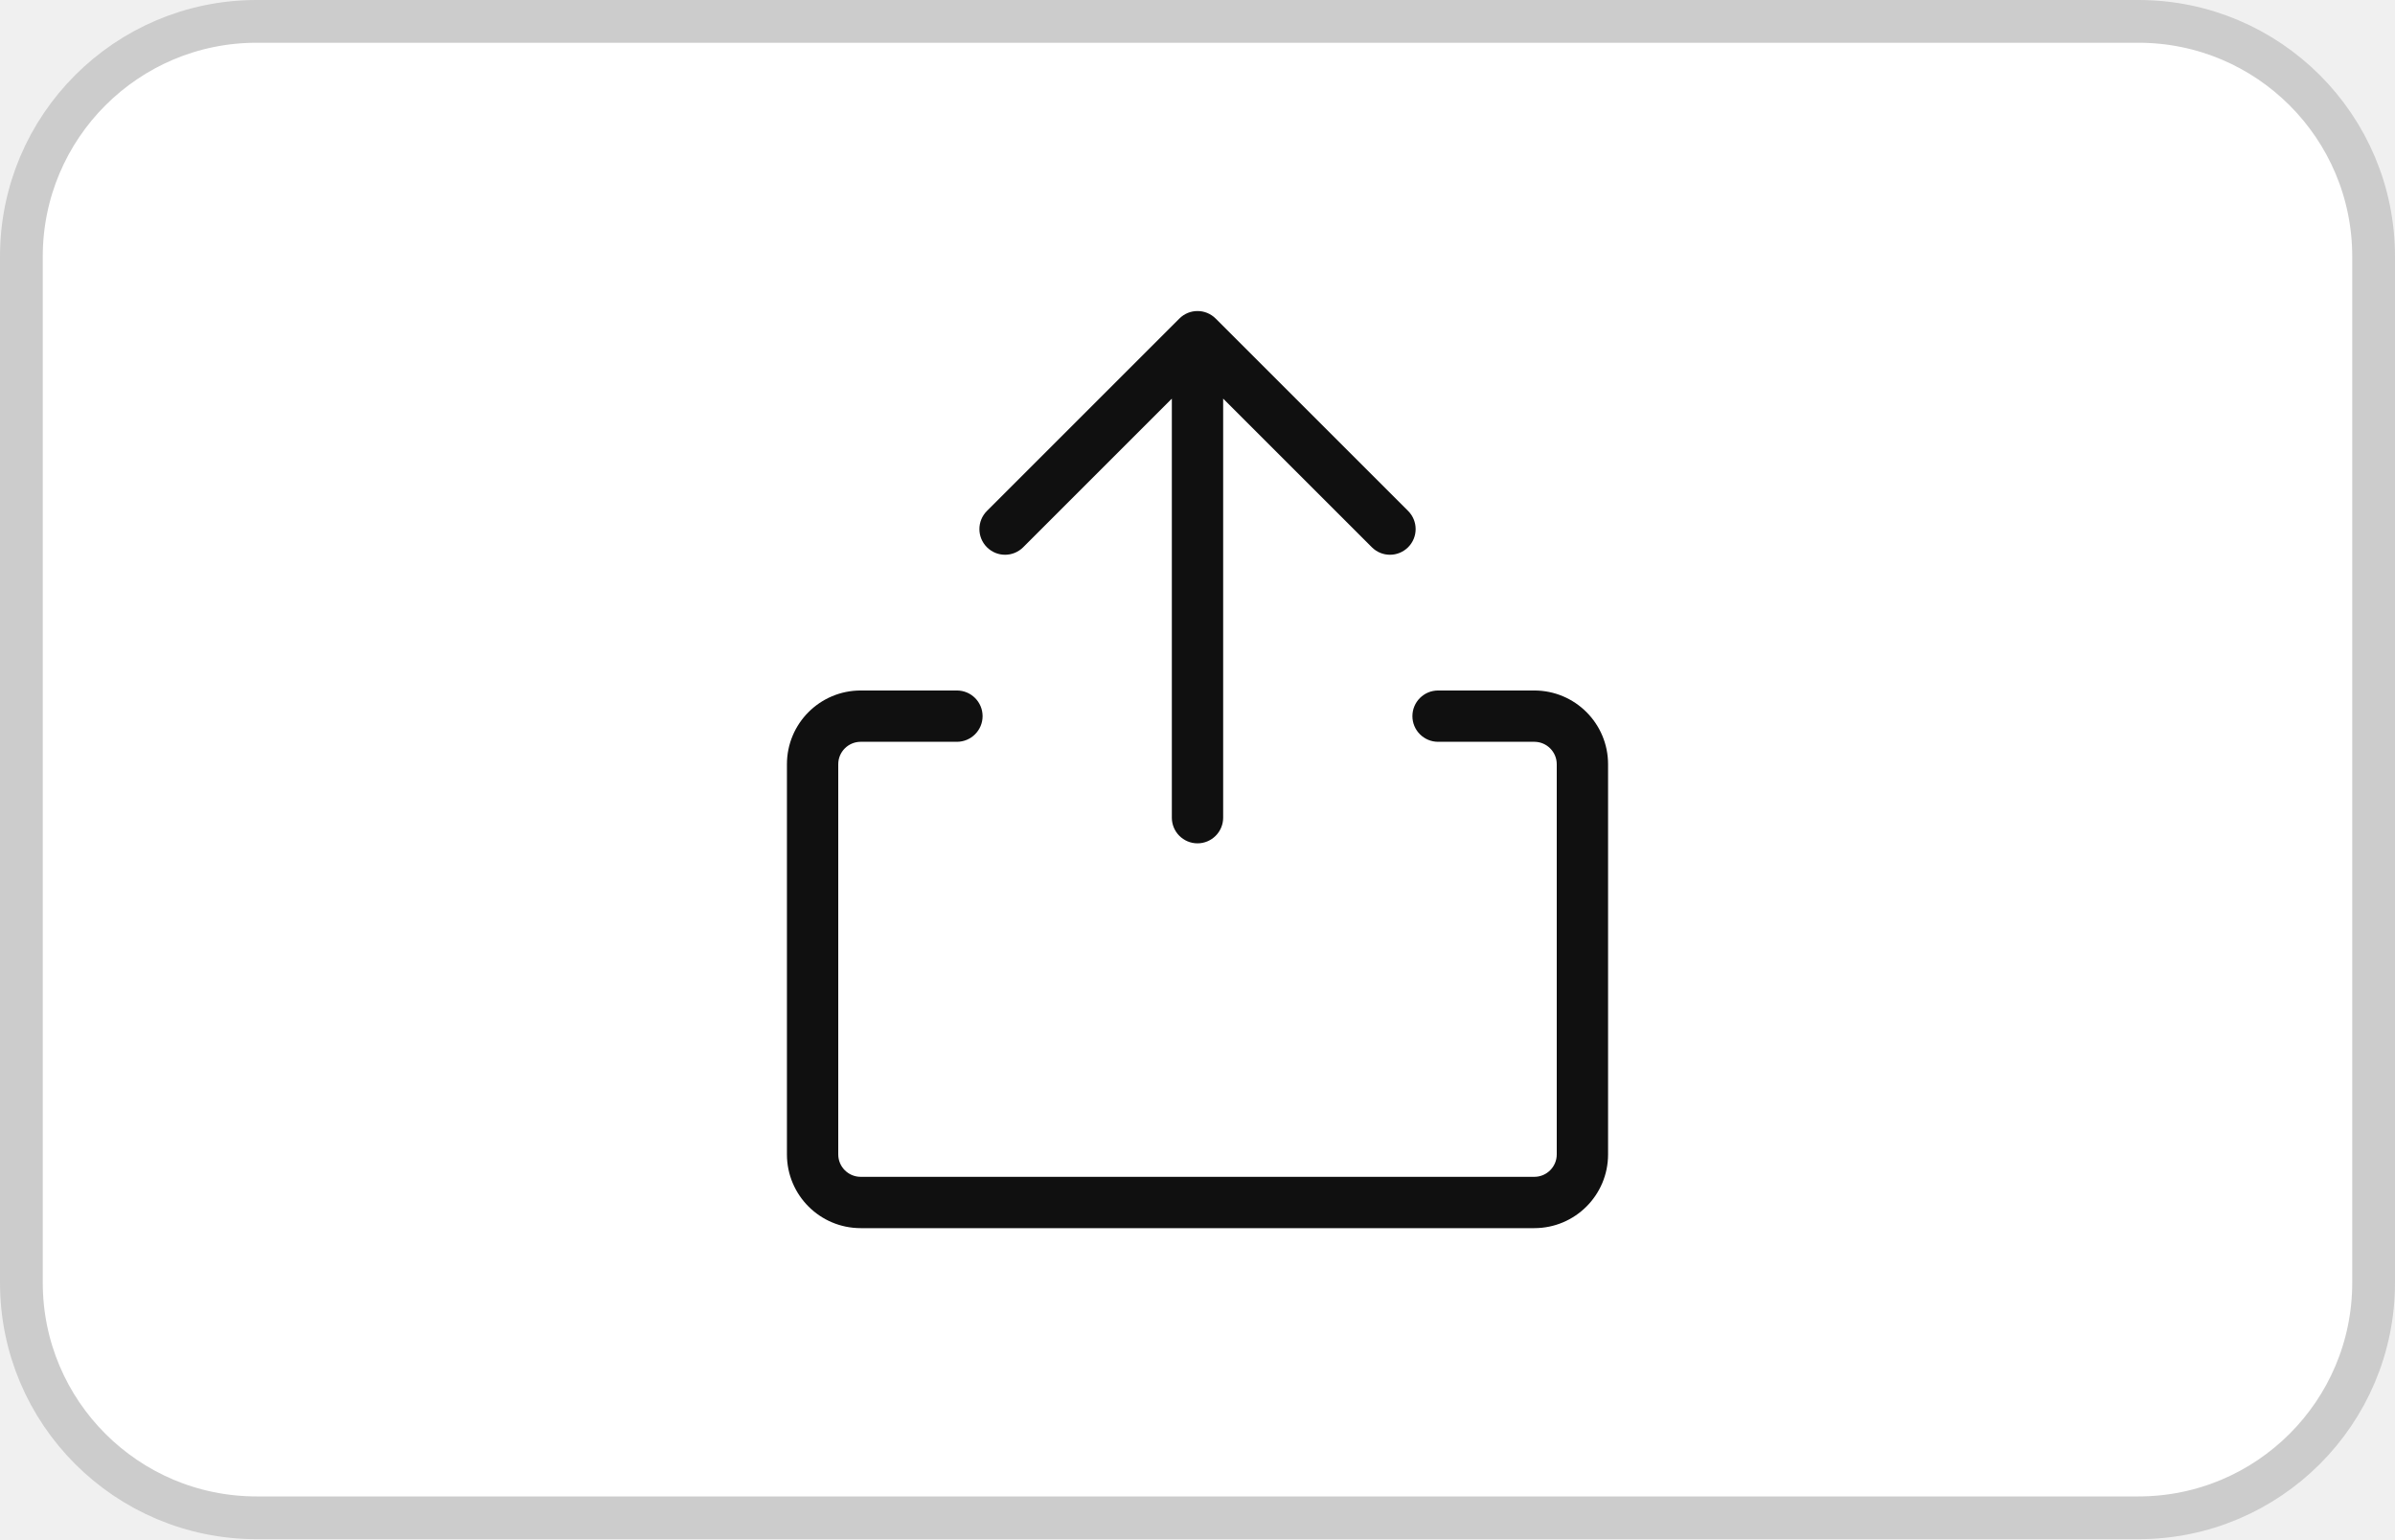
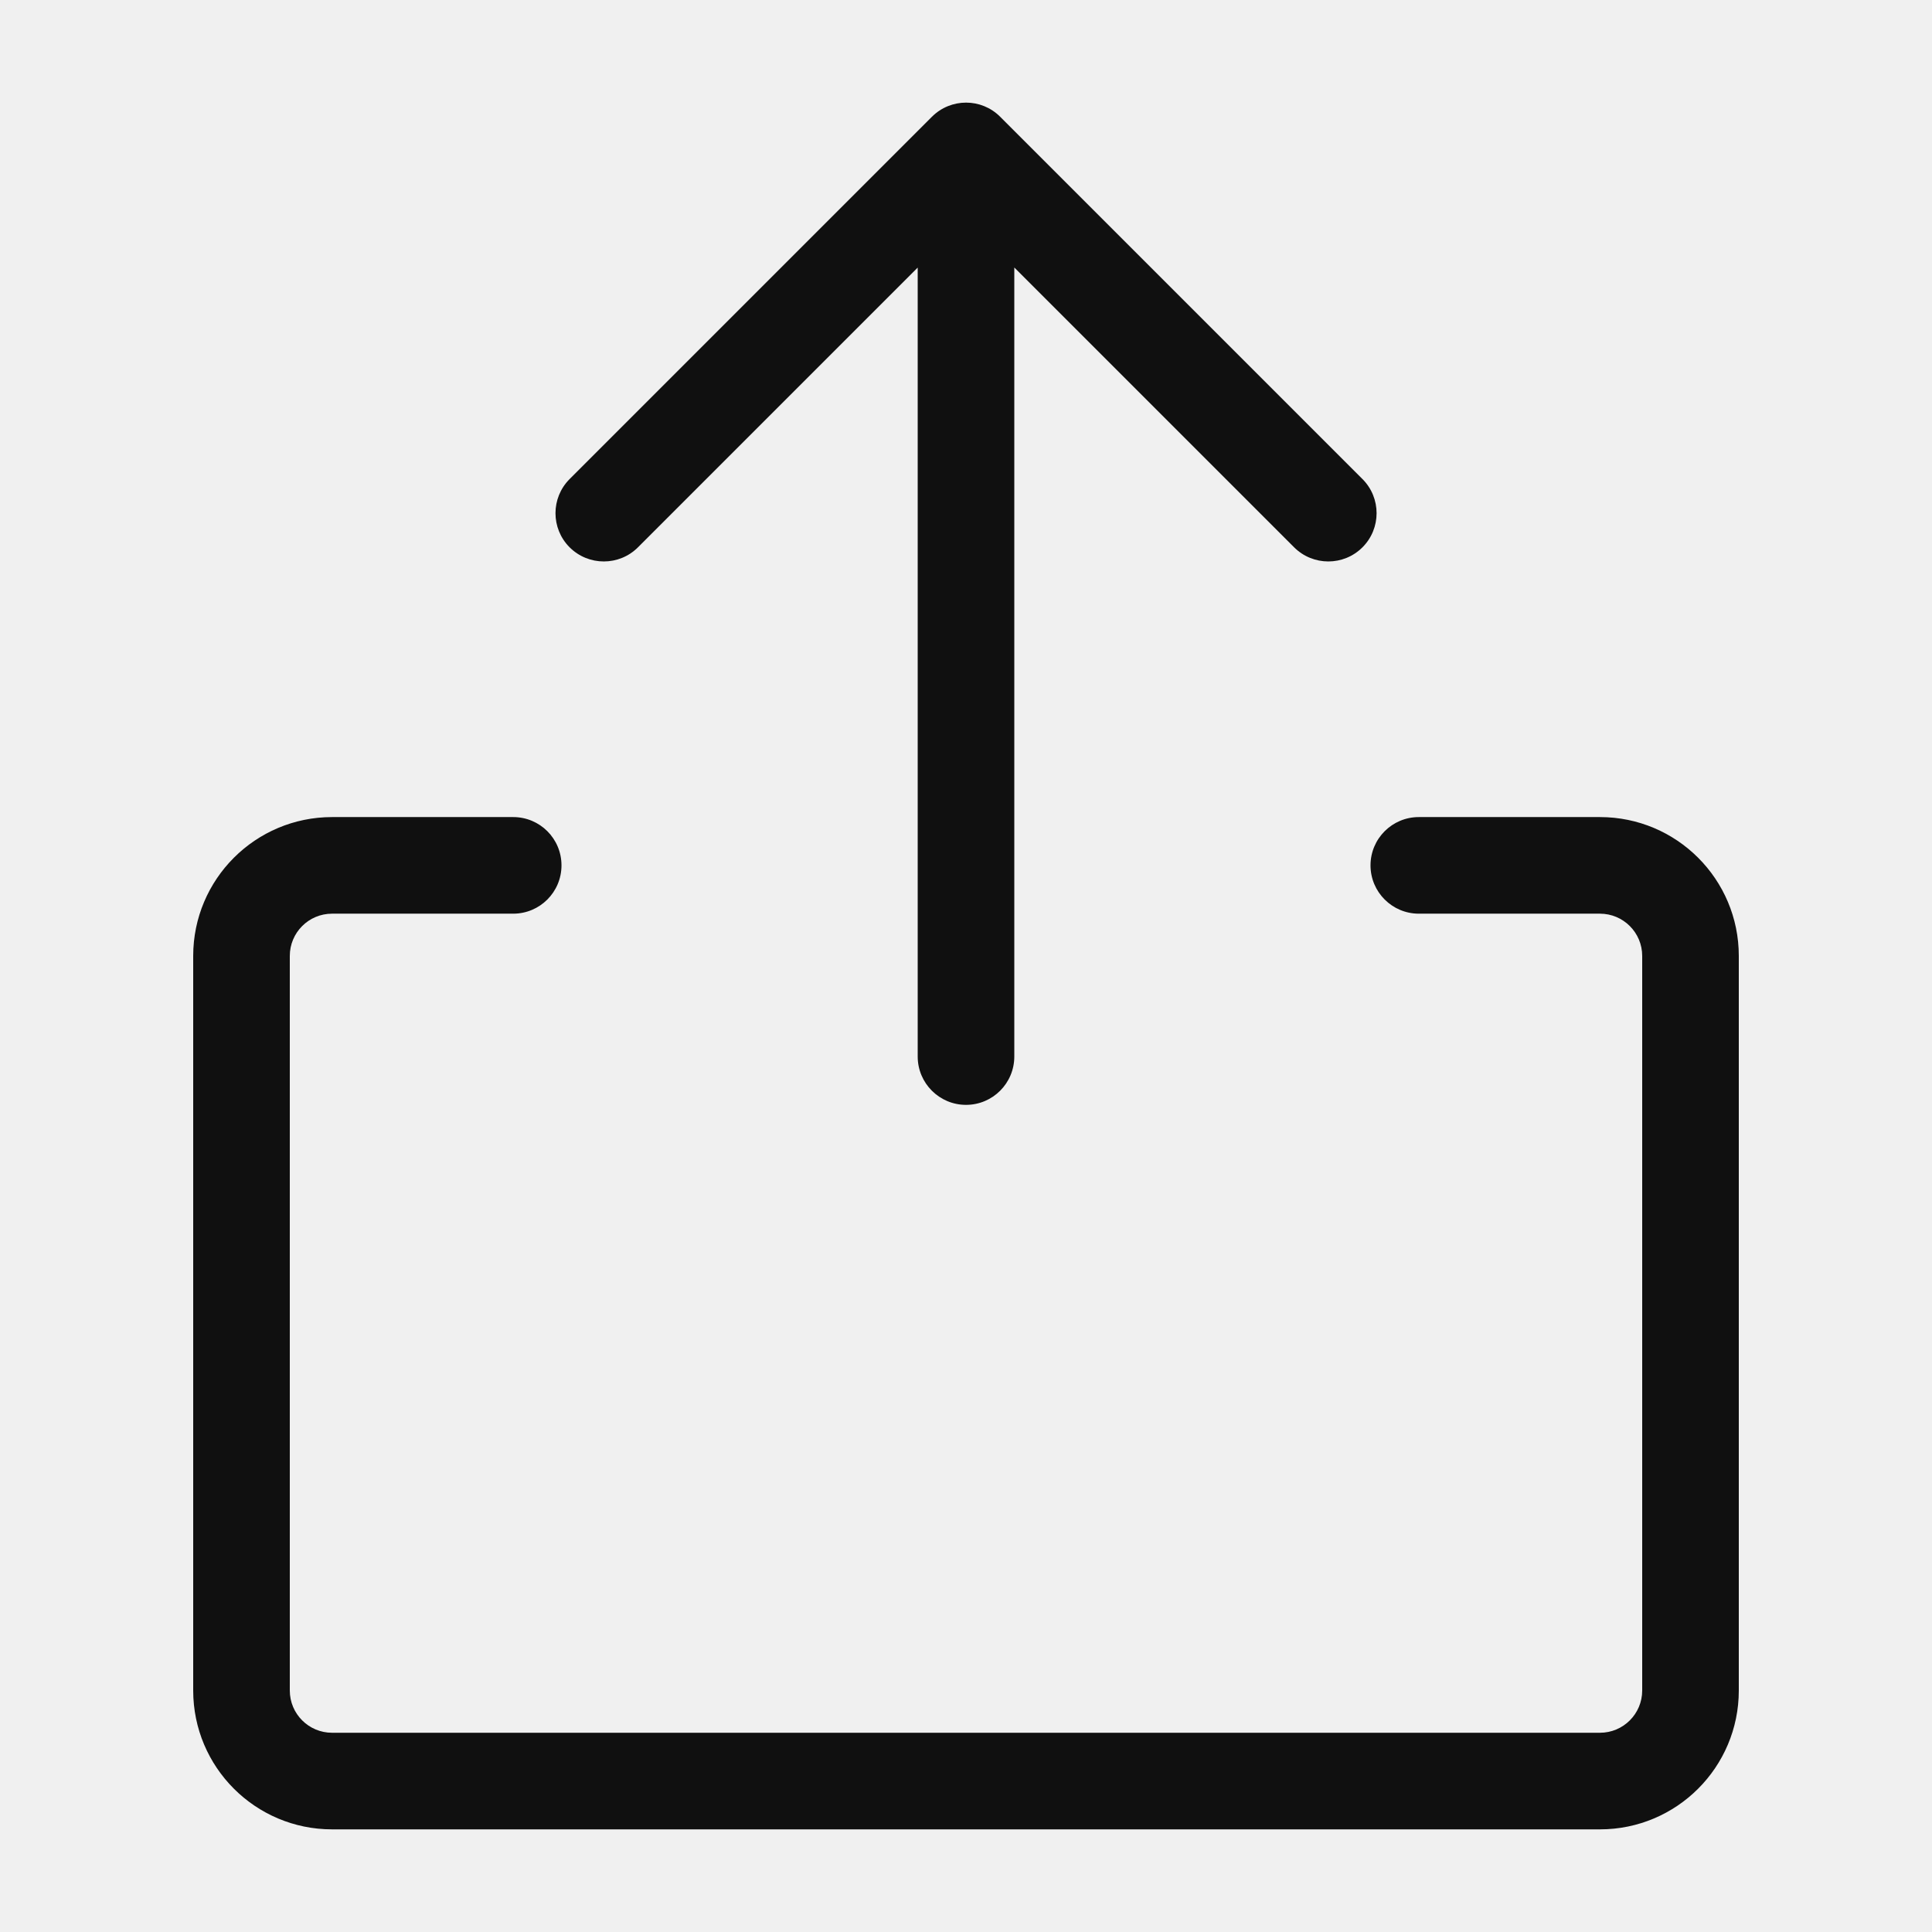
- <svg xmlns="http://www.w3.org/2000/svg" width="56" height="36" viewBox="0 0 56 36" fill="none">
-   <rect x="0.5" y="0.5" width="55" height="35" rx="5.5" fill="white" />
-   <rect x="0.5" y="0.5" width="55" height="35" rx="5.5" stroke="#CCCCCC" />
-   <path fill-rule="evenodd" clip-rule="evenodd" d="M27.576 7.451C27.81 7.216 28.19 7.216 28.425 7.451L32.925 11.951C33.159 12.185 33.159 12.565 32.925 12.799C32.69 13.034 32.31 13.034 32.076 12.799L28.6 9.323V19.125C28.6 19.456 28.331 19.725 28 19.725C27.669 19.725 27.4 19.456 27.4 19.125V9.324L23.925 12.799C23.69 13.034 23.31 13.034 23.076 12.799C22.842 12.565 22.842 12.185 23.076 11.951L27.576 7.451ZM20.125 17.35C19.835 17.35 19.6 17.585 19.6 17.875V27C19.6 27.29 19.835 27.525 20.125 27.525H35.875C36.165 27.525 36.4 27.29 36.4 27V17.875C36.4 17.585 36.165 17.35 35.875 17.35H33.625C33.294 17.35 33.025 17.081 33.025 16.75C33.025 16.419 33.294 16.15 33.625 16.15H35.875C36.828 16.15 37.6 16.922 37.6 17.875V27C37.6 27.953 36.828 28.725 35.875 28.725H20.125C19.172 28.725 18.4 27.953 18.4 27V17.875C18.4 16.922 19.172 16.15 20.125 16.15H22.375C22.706 16.15 22.975 16.419 22.975 16.75C22.975 17.081 22.706 17.35 22.375 17.35H20.125Z" fill="#101010" />
+ <svg xmlns="http://www.w3.org/2000/svg" width="24" height="24" viewBox="0 0 24 24" fill="none">
+   <path fill-rule="evenodd" clip-rule="evenodd" d="M11.576 1.451C11.811 1.216 12.191 1.216 12.425 1.451L16.925 5.951C17.159 6.185 17.159 6.565 16.925 6.799C16.691 7.033 16.311 7.033 16.076 6.799L12.6 3.323V13.125C12.6 13.456 12.332 13.725 12 13.725C11.669 13.725 11.4 13.456 11.4 13.125V3.324L7.925 6.799C7.691 7.033 7.311 7.033 7.076 6.799C6.842 6.565 6.842 6.185 7.076 5.951L11.576 1.451ZM4.125 11.35C3.835 11.35 3.6 11.585 3.6 11.875V21C3.6 21.29 3.835 21.525 4.125 21.525H19.875C20.165 21.525 20.4 21.29 20.4 21V11.875C20.4 11.585 20.165 11.35 19.875 11.35H17.625C17.294 11.35 17.025 11.081 17.025 10.75C17.025 10.418 17.294 10.15 17.625 10.15H19.875C20.828 10.15 21.6 10.922 21.6 11.875V21C21.6 21.953 20.828 22.725 19.875 22.725H4.125C3.173 22.725 2.4 21.953 2.4 21V11.875C2.4 10.922 3.173 10.15 4.125 10.15H6.375C6.707 10.15 6.975 10.418 6.975 10.75C6.975 11.081 6.707 11.35 6.375 11.35H4.125Z" fill="#101010" />
</svg>
